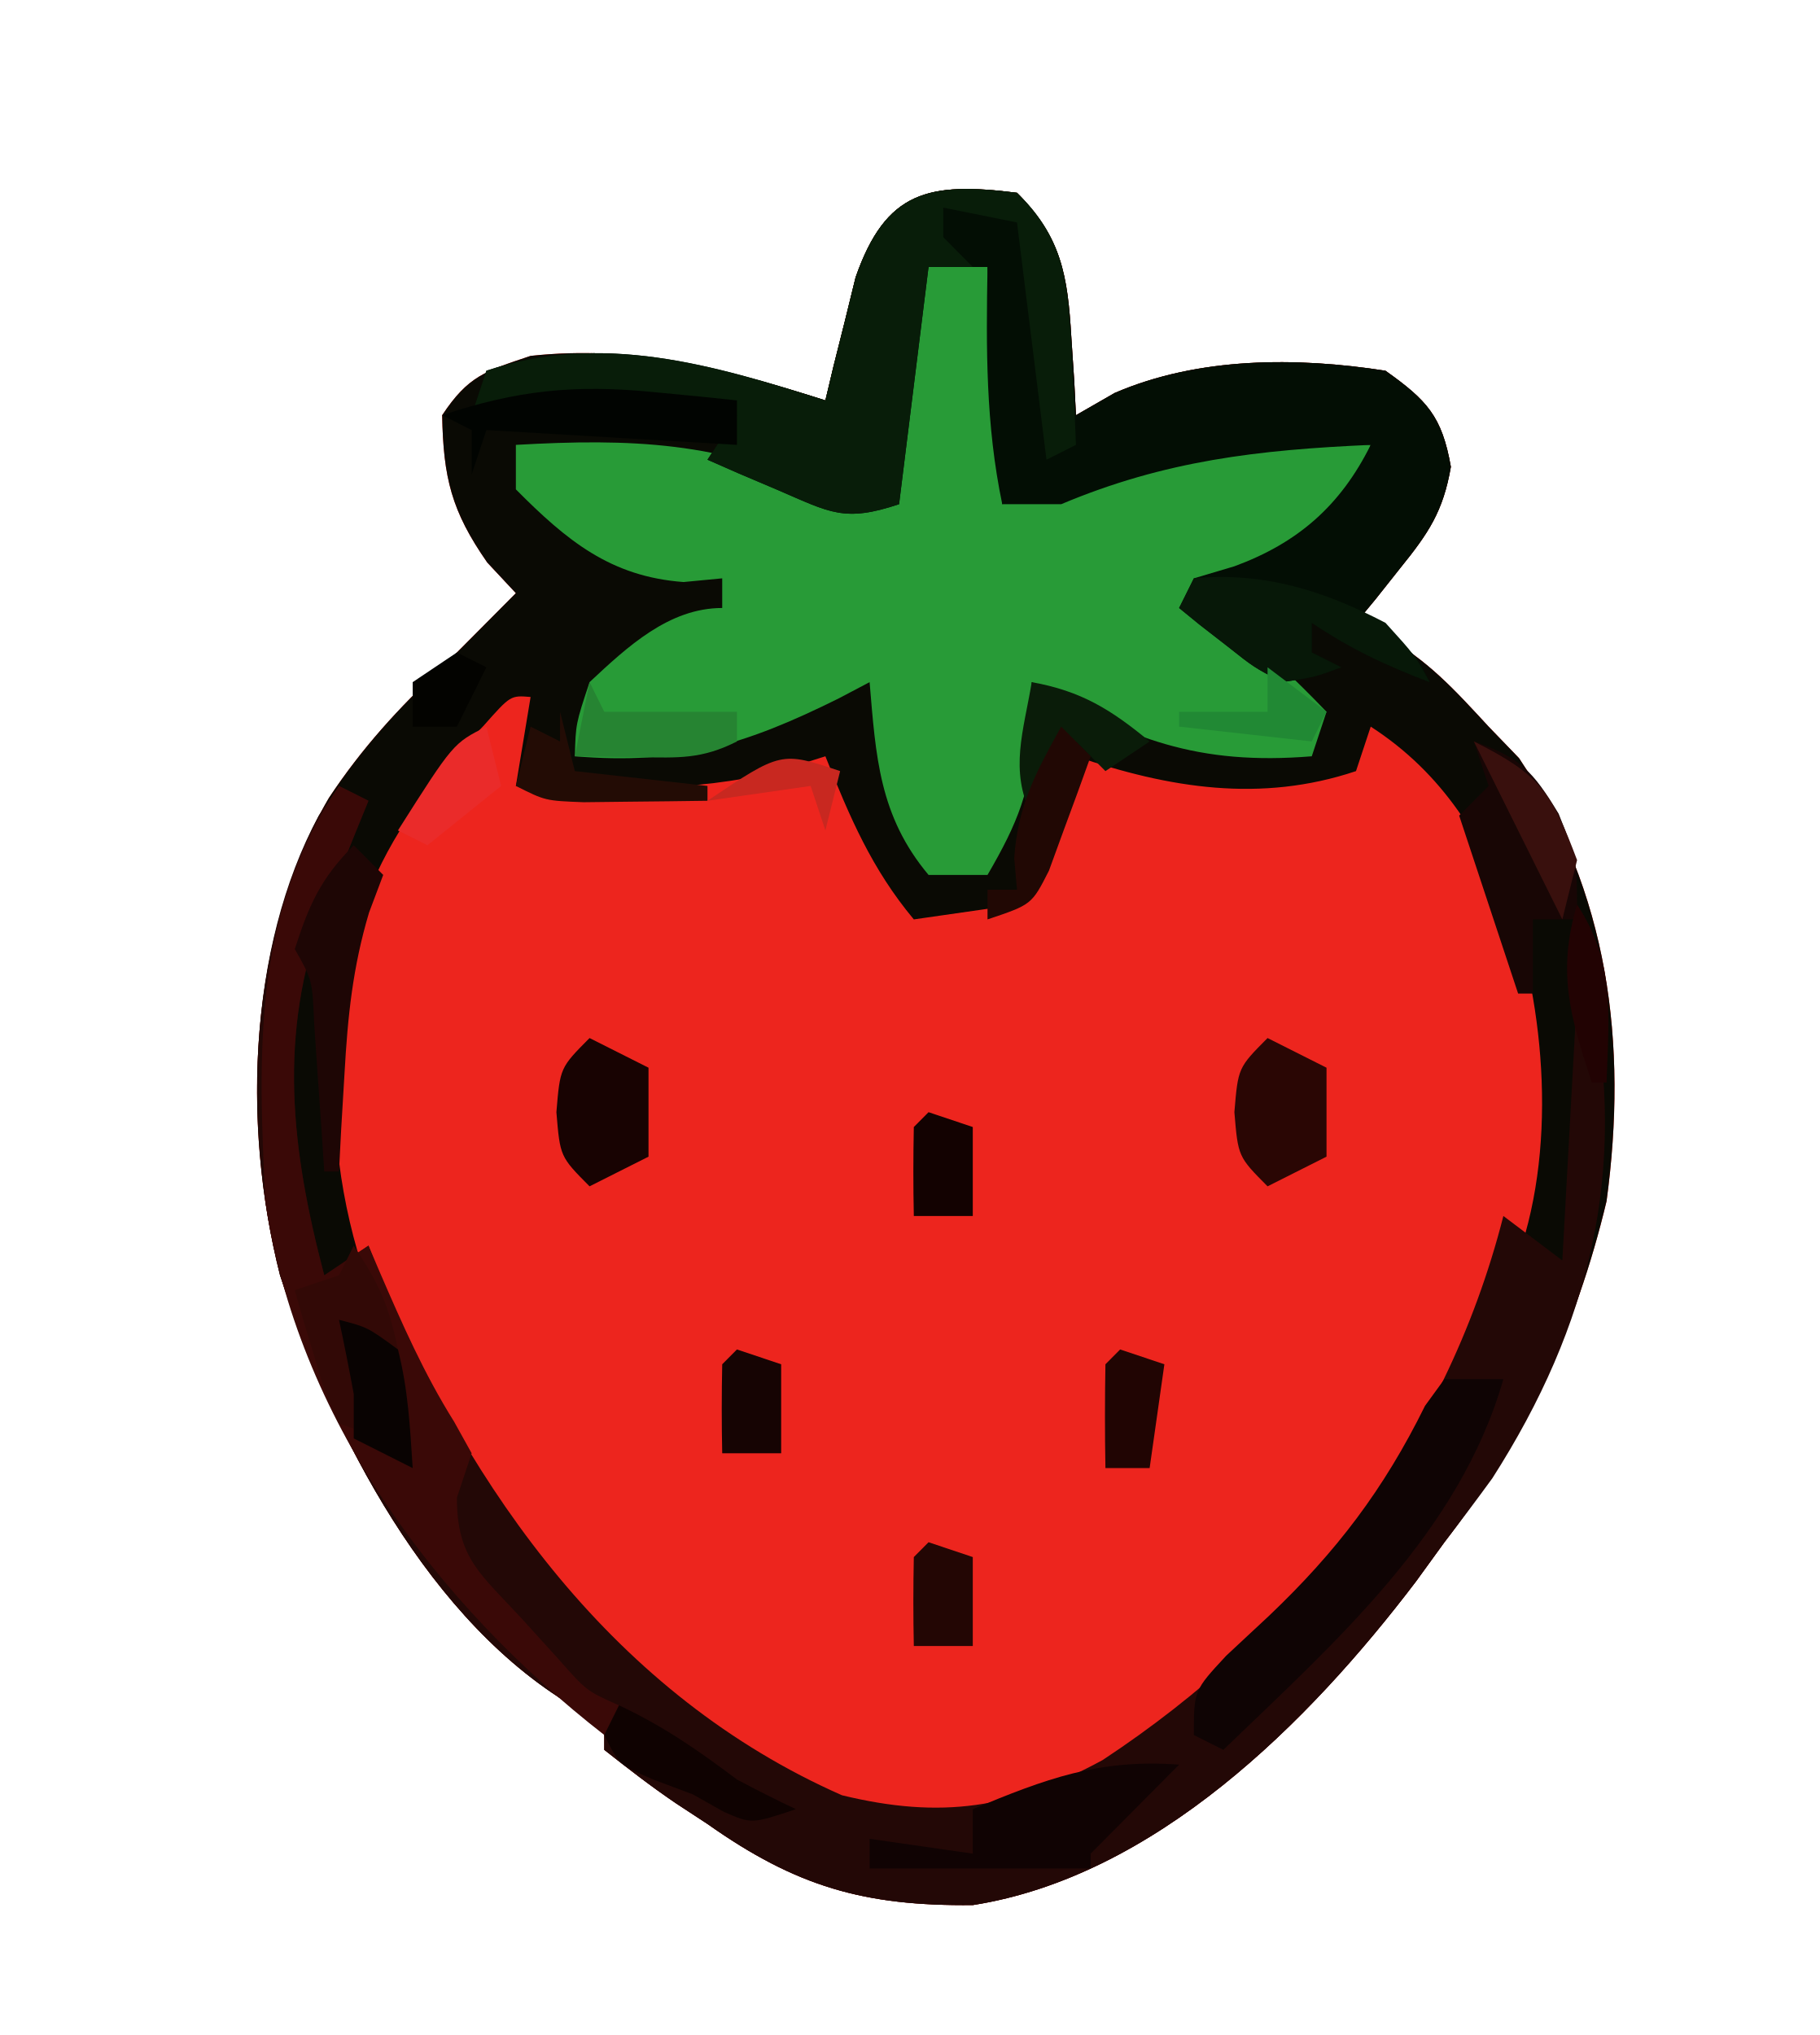
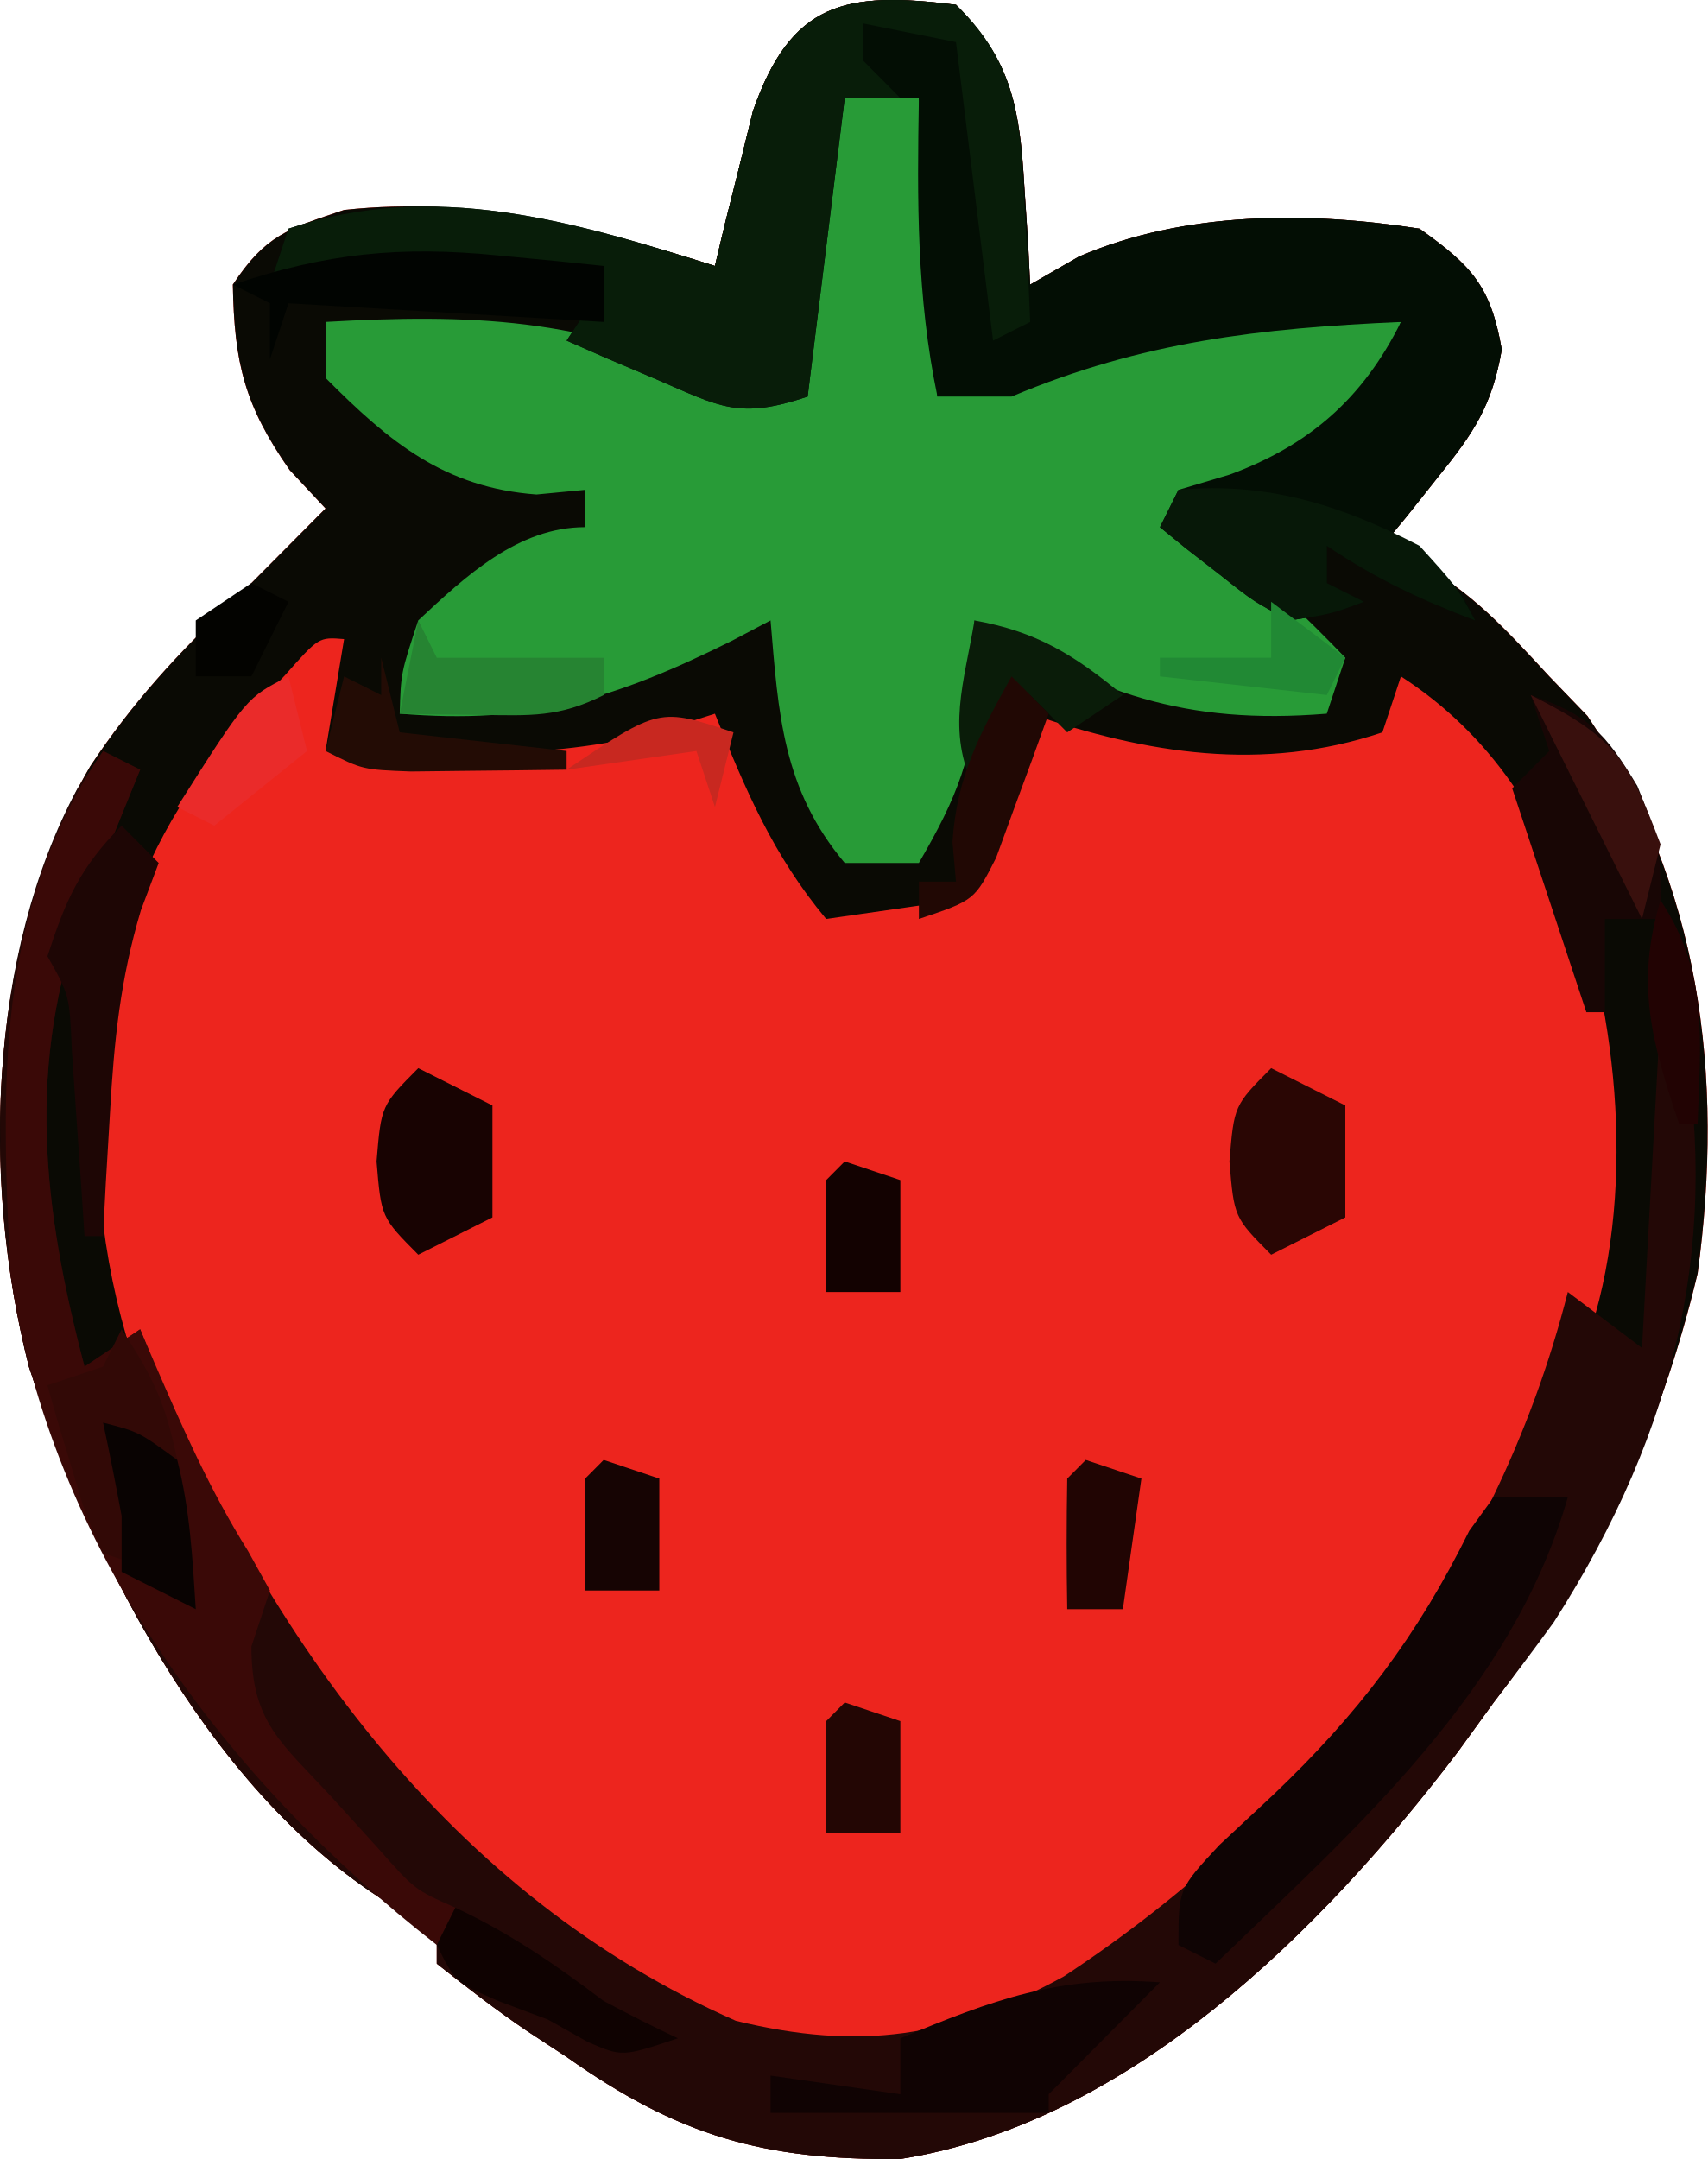
- <svg xmlns="http://www.w3.org/2000/svg" width="127" height="142" viewBox="0 0 127 142" fill="none">
-   <path d="M70.969 13.452C74.08 16.567 74.506 19.223 74.761 23.541C74.829 24.56 74.897 25.579 74.966 26.629C75.024 27.789 75.024 27.789 75.083 28.973C75.974 28.461 76.865 27.949 77.783 27.421C83.629 24.897 90.475 24.903 96.682 25.869C99.58 27.93 100.627 29.045 101.246 32.575C100.708 35.691 99.684 37.203 97.71 39.644C97.138 40.366 96.565 41.087 95.975 41.831C95.529 42.368 95.084 42.906 94.625 43.46C95.251 43.752 95.876 44.044 96.521 44.345C99.569 45.972 101.538 48.169 103.882 50.703C104.582 51.429 105.282 52.154 106.003 52.902C112.265 62.251 113.6 72.816 112.11 83.816C109.977 92.747 106.368 100.381 100.796 107.615C100.142 108.517 99.489 109.418 98.815 110.347C91.308 120.234 80.59 130.933 67.891 132.934C60.305 133.017 55.558 131.648 49.37 127.275C48.654 126.806 47.938 126.336 47.2 125.853C45.468 124.681 43.81 123.4 42.17 122.102C42.17 121.419 42.17 120.736 42.17 120.032C41.585 119.789 41 119.547 40.398 119.296C29.923 113.331 23.212 100.085 19.542 88.989C16.82 78.252 17.316 65.306 22.949 55.683C25.241 52.222 27.814 49.395 30.856 46.564C31.811 45.604 32.765 44.643 33.749 43.654C34.491 42.907 35.234 42.16 35.999 41.39C35.341 40.686 34.683 39.982 34.006 39.256C31.503 35.67 30.936 33.333 30.856 28.973C32.672 26.233 33.87 25.893 37.027 24.834C44.288 24.043 50.709 25.762 57.598 27.939C57.785 27.153 57.972 26.367 58.164 25.558C58.552 24.015 58.552 24.015 58.948 22.441C59.198 21.421 59.449 20.401 59.707 19.349C61.819 13.309 64.794 12.675 70.969 13.452Z" fill="#ED251E" />
-   <path d="M70.969 13.452C74.08 16.567 74.506 19.223 74.761 23.541C74.829 24.56 74.897 25.579 74.966 26.629C75.024 27.789 75.024 27.789 75.083 28.973C75.974 28.461 76.865 27.949 77.783 27.421C83.629 24.897 90.475 24.903 96.682 25.869C99.58 27.93 100.627 29.045 101.246 32.575C100.708 35.691 99.684 37.203 97.71 39.644C97.138 40.366 96.565 41.087 95.975 41.831C95.529 42.368 95.084 42.906 94.625 43.46C95.251 43.752 95.876 44.044 96.521 44.345C99.569 45.972 101.538 48.169 103.882 50.703C104.582 51.429 105.282 52.154 106.003 52.902C112.265 62.251 113.6 72.816 112.11 83.816C109.977 92.747 106.368 100.381 100.796 107.615C100.142 108.517 99.489 109.418 98.815 110.347C91.308 120.234 80.59 130.933 67.891 132.934C60.305 133.017 55.558 131.648 49.37 127.275C48.654 126.806 47.938 126.336 47.2 125.853C45.468 124.681 43.81 123.4 42.17 122.102C42.17 121.419 42.17 120.736 42.17 120.032C41.585 119.789 41 119.547 40.398 119.296C29.923 113.331 23.212 100.085 19.542 88.989C16.82 78.252 17.316 65.306 22.949 55.683C25.241 52.222 27.814 49.395 30.856 46.564C31.811 45.604 32.765 44.643 33.749 43.654C34.491 42.907 35.234 42.16 35.999 41.39C35.341 40.686 34.683 39.982 34.006 39.256C31.503 35.67 30.936 33.333 30.856 28.973C32.672 26.233 33.87 25.893 37.027 24.834C44.288 24.043 50.709 25.762 57.598 27.939C57.785 27.153 57.972 26.367 58.164 25.558C58.552 24.015 58.552 24.015 58.948 22.441C59.198 21.421 59.449 20.401 59.707 19.349C61.819 13.309 64.794 12.675 70.969 13.452ZM33.749 50.639C25.986 58.608 23.335 65.563 23.335 76.585C23.593 88.883 28.81 97.973 35.999 107.615C36.571 108.383 37.144 109.152 37.734 109.943C44.102 117.828 52.822 124.861 62.74 127.275C71.188 127.896 77.613 123.984 83.909 118.656C92.651 110.89 98.802 102.617 103.882 92.094C104.466 90.983 104.466 90.983 105.063 89.85C108.605 82.184 108.109 72.087 105.682 64.155C103.491 58.589 100.737 53.991 95.653 50.703C95.314 51.728 94.975 52.752 94.625 53.807C87.988 56.033 81.579 54.998 75.083 52.773C73.725 56.187 72.367 59.602 70.969 63.12C68.593 63.462 66.217 63.803 63.769 64.155C60.823 60.626 59.298 57.008 57.598 52.773C56.516 53.114 55.434 53.456 54.319 53.807C48.286 55.36 42.179 55.013 35.999 54.842C36.338 52.793 36.677 50.745 37.027 48.634C35.626 48.519 35.626 48.519 33.749 50.639Z" fill="#0A0A04" />
-   <path d="M64.797 18.626C66.155 18.626 67.513 18.626 68.912 18.626C69.421 26.821 69.421 26.821 69.94 35.182C71.701 34.499 73.462 33.816 75.276 33.112C82.174 30.763 88.438 30.621 95.653 31.043C94.019 35.576 92.532 37.684 88.454 40.356C85.561 41.132 85.561 41.132 83.311 41.39C84.457 42.287 84.457 42.287 85.625 43.201C88.105 45.242 90.347 47.351 92.568 49.668C92.059 51.205 92.059 51.205 91.539 52.773C83.617 53.416 78.814 51.608 71.997 47.599C72.061 48.666 72.124 49.733 72.19 50.833C71.986 55.085 71.025 57.418 68.912 61.051C67.554 61.051 66.196 61.051 64.797 61.051C61.344 56.933 61.12 52.778 60.683 47.599C59.974 47.972 59.265 48.346 58.534 48.731C51.989 51.983 47.403 53.374 40.113 52.773C40.177 50.509 40.177 50.509 41.141 47.599C43.781 45.13 46.684 42.425 50.398 42.425C50.398 41.742 50.398 41.059 50.398 40.356C49.062 40.484 49.062 40.484 47.698 40.614C42.592 40.234 39.547 37.717 35.999 34.147C35.999 33.123 35.999 32.098 35.999 31.043C44.002 30.588 50.356 30.806 57.674 34.276C59.604 35.325 59.604 35.325 61.712 35.182C61.848 34.247 61.985 33.312 62.126 32.348C62.398 30.518 62.398 30.518 62.676 28.65C62.855 27.437 63.034 26.225 63.218 24.976C63.769 21.73 63.769 21.73 64.797 18.626Z" fill="#289B37" />
-   <path d="M23.656 54.842C24.335 55.184 25.014 55.525 25.713 55.877C25.428 56.576 25.143 57.275 24.849 57.995C24.477 58.918 24.104 59.841 23.721 60.792C23.351 61.705 22.981 62.617 22.599 63.557C19.362 72.192 20.316 80.207 22.628 88.989C23.646 88.306 24.664 87.624 25.713 86.92C25.927 87.46 26.14 88 26.36 88.557C32.836 104.123 42.967 118.313 58.755 125.271C65.649 126.949 70.695 126.215 76.947 122.813C90.58 113.833 100.845 100.823 104.91 84.85C106.268 85.875 107.625 86.899 109.024 87.955C109.364 81.808 109.703 75.662 110.053 69.329C110.392 69.329 110.732 69.329 111.081 69.329C113.544 81.716 110.986 92.454 104.139 103.153C103.046 104.656 101.93 106.143 100.796 107.615C100.142 108.517 99.489 109.418 98.815 110.347C91.308 120.234 80.59 130.933 67.891 132.934C60.305 133.017 55.558 131.648 49.37 127.275C48.654 126.806 47.938 126.336 47.2 125.853C45.468 124.681 43.81 123.4 42.17 122.102C42.17 121.419 42.17 120.736 42.17 120.032C41.585 119.789 41 119.547 40.398 119.296C29.923 113.331 23.212 100.085 19.542 88.989C16.976 78.863 17.249 66.185 22.242 56.912C22.709 56.229 23.175 55.546 23.656 54.842Z" fill="#230806" />
-   <path d="M70.969 13.452C74.08 16.567 74.506 19.223 74.761 23.541C74.829 24.56 74.897 25.579 74.966 26.629C75.024 27.789 75.024 27.789 75.083 28.973C75.974 28.461 76.865 27.949 77.783 27.421C83.629 24.897 90.475 24.903 96.682 25.869C99.58 27.93 100.627 29.045 101.246 32.575C100.708 35.691 99.684 37.203 97.71 39.644C97.138 40.366 96.565 41.087 95.975 41.831C95.529 42.368 95.084 42.906 94.625 43.46C95.282 43.759 95.94 44.057 96.618 44.365C98.739 45.529 98.739 45.529 99.767 47.599C96.711 46.435 94.281 45.299 91.539 43.46C91.539 44.143 91.539 44.826 91.539 45.529C92.218 45.871 92.897 46.212 93.596 46.564C91.78 47.239 91.78 47.239 89.482 47.599C87.505 46.568 87.505 46.568 85.625 45.077C84.994 44.587 84.363 44.098 83.713 43.593C83.005 43.015 83.005 43.015 82.282 42.425C82.622 41.742 82.961 41.059 83.311 40.356C84.244 40.078 85.178 39.801 86.139 39.515C90.547 37.895 93.537 35.302 95.653 31.043C87.801 31.392 81.306 32.131 74.054 35.182C72.697 35.182 71.339 35.182 69.94 35.182C68.779 29.634 68.812 24.262 68.912 18.626C67.554 18.626 66.196 18.626 64.797 18.626C64.119 24.089 63.44 29.553 62.74 35.182C58.927 36.461 57.932 35.769 54.319 34.212C53.392 33.818 52.466 33.425 51.511 33.019C50.804 32.709 50.097 32.398 49.37 32.078C50.048 31.053 50.727 30.029 51.426 28.973C42.135 27.86 42.135 27.86 32.913 28.973C33.252 27.949 33.592 26.924 33.941 25.869C42.03 23.157 49.712 25.447 57.598 27.939C57.785 27.153 57.972 26.367 58.164 25.558C58.423 24.529 58.681 23.501 58.948 22.441C59.198 21.421 59.449 20.401 59.707 19.349C61.819 13.309 64.794 12.675 70.969 13.452Z" fill="#030E04" />
-   <path d="M70.969 13.452C74.408 16.767 74.53 19.93 74.761 24.576C74.829 25.787 74.897 26.998 74.966 28.246C75.024 29.63 75.024 29.63 75.083 31.043C74.064 31.555 74.064 31.555 73.026 32.078C72.347 26.614 71.668 21.15 70.969 15.521C68.423 15.009 68.423 15.009 65.826 14.487C65.826 15.169 65.826 15.852 65.826 16.556C66.505 17.239 67.184 17.922 67.883 18.626C66.865 18.626 65.847 18.626 64.797 18.626C64.119 24.089 63.44 29.553 62.74 35.182C58.927 36.461 57.932 35.769 54.319 34.212C53.392 33.818 52.466 33.425 51.511 33.019C50.804 32.709 50.097 32.398 49.37 32.078C50.048 31.053 50.727 30.029 51.426 28.973C42.135 27.86 42.135 27.86 32.913 28.973C33.252 27.949 33.592 26.924 33.941 25.869C42.03 23.157 49.712 25.447 57.598 27.939C57.785 27.153 57.972 26.367 58.164 25.558C58.423 24.529 58.681 23.501 58.948 22.441C59.198 21.421 59.449 20.401 59.707 19.349C61.819 13.309 64.794 12.675 70.969 13.452Z" fill="#081D09" />
-   <path d="M23.656 54.842C24.335 55.184 25.014 55.525 25.713 55.877C25.428 56.576 25.143 57.275 24.849 57.995C24.477 58.918 24.104 59.841 23.721 60.792C23.351 61.705 22.981 62.617 22.6 63.557C19.362 72.192 20.316 80.207 22.628 88.989C23.646 88.306 24.664 87.624 25.713 86.92C26.105 87.838 26.105 87.838 26.505 88.775C28.076 92.406 29.588 95.851 31.692 99.208C32.296 100.296 32.296 100.296 32.913 101.406C32.574 102.431 32.234 103.455 31.884 104.511C31.884 108.756 33.559 109.843 36.384 112.918C37.22 113.839 38.055 114.759 38.916 115.707C40.94 117.999 40.94 117.999 43.198 118.997C42.859 119.68 42.52 120.363 42.17 121.067C30.394 111.899 20.741 98.935 18.514 83.816C18.02 73.51 17.616 63.681 23.656 54.842Z" fill="#3A0907" />
-   <path d="M100.796 96.233C102.154 96.233 103.511 96.233 104.91 96.233C101.838 106.966 93.193 114.557 85.368 122.102C84.689 121.76 84.01 121.419 83.311 121.067C83.311 117.963 83.311 117.963 85.569 115.533C86.563 114.606 87.558 113.679 88.582 112.724C93.252 108.276 96.557 103.946 99.442 98.096C99.889 97.481 100.336 96.866 100.796 96.233Z" fill="#0F0404" />
-   <path d="M82.282 123.136C80.225 125.206 78.168 127.275 76.111 129.345C76.111 129.686 76.111 130.028 76.111 130.38C71.02 130.38 65.929 130.38 60.683 130.38C60.683 129.697 60.683 129.014 60.683 128.31C63.059 128.652 65.435 128.993 67.883 129.345C67.883 128.321 67.883 127.296 67.883 126.241C72.954 124.13 76.707 122.716 82.282 123.136Z" fill="#100303" />
-   <path d="M102.853 51.738C106.077 52.857 106.954 53.785 108.767 56.782C110.053 60.016 110.053 60.016 110.053 64.155C109.035 64.155 108.016 64.155 106.967 64.155C106.967 65.862 106.967 67.57 106.967 69.329C106.628 69.329 106.288 69.329 105.939 69.329C104.567 65.19 103.196 61.051 101.825 56.912C102.503 56.229 103.182 55.546 103.882 54.842C103.542 53.818 103.203 52.793 102.853 51.738Z" fill="#180605" />
-   <path d="M45.577 27.356C47.225 27.515 47.225 27.515 48.907 27.676C50.154 27.806 50.154 27.806 51.427 27.939C51.427 28.963 51.427 29.987 51.427 31.043C45.657 30.701 39.886 30.36 33.941 30.008C33.602 31.032 33.263 32.057 32.913 33.112C32.913 32.088 32.913 31.064 32.913 30.008C32.234 29.666 31.555 29.325 30.856 28.973C36.037 27.236 40.123 26.814 45.577 27.356Z" fill="#010401" />
-   <path d="M83.311 40.356C88.208 39.894 92.367 41.214 96.682 43.46C98.739 45.724 98.739 45.724 99.767 47.599C96.711 46.435 94.281 45.299 91.539 43.46C91.539 44.143 91.539 44.826 91.539 45.529C92.218 45.871 92.897 46.212 93.596 46.564C91.78 47.239 91.78 47.239 89.482 47.599C87.505 46.568 87.505 46.568 85.625 45.077C84.994 44.587 84.363 44.098 83.713 43.593C83.241 43.208 82.769 42.822 82.282 42.425C82.622 41.742 82.961 41.059 83.311 40.356Z" fill="#071808" />
-   <path d="M88.454 72.433C89.811 73.116 91.169 73.799 92.568 74.503C92.568 76.552 92.568 78.6 92.568 80.711C90.531 81.736 90.531 81.736 88.454 82.781C86.397 80.711 86.397 80.711 86.139 77.607C86.397 74.503 86.397 74.503 88.454 72.433Z" fill="#2A0604" />
-   <path d="M41.141 72.433C42.499 73.116 43.856 73.799 45.255 74.503C45.255 76.552 45.255 78.6 45.255 80.711C43.219 81.736 43.219 81.736 41.141 82.781C39.084 80.711 39.084 80.711 38.827 77.607C39.084 74.503 39.084 74.503 41.141 72.433Z" fill="#180302" />
-   <path d="M24.685 58.981C25.364 59.664 26.042 60.347 26.742 61.051C26.253 62.351 26.253 62.351 25.753 63.678C24.613 67.502 24.266 70.911 24.042 74.891C23.965 76.179 23.888 77.468 23.809 78.795C23.759 79.769 23.708 80.743 23.656 81.746C23.317 81.746 22.977 81.746 22.628 81.746C22.534 80.326 22.534 80.326 22.439 78.876C22.353 77.646 22.267 76.416 22.178 75.149C22.094 73.925 22.011 72.701 21.925 71.439C21.794 68.382 21.794 68.382 20.571 66.225C21.574 63.12 22.373 61.307 24.685 58.981Z" fill="#1E0605" />
-   <path d="M24.685 86.92C26.481 89.63 27.14 91.098 27.77 94.163C26.752 94.163 25.734 94.163 24.685 94.163C25.364 96.212 26.042 98.261 26.742 100.372C25.724 100.03 24.705 99.689 23.656 99.337C22.68 97.199 22.68 97.199 21.921 94.616C21.662 93.761 21.404 92.906 21.137 92.025C20.95 91.365 20.763 90.704 20.571 90.024C21.589 89.683 22.607 89.341 23.656 88.989C23.996 88.306 24.335 87.623 24.685 86.92Z" fill="#320906" />
-   <path d="M41.141 47.599C41.481 48.282 41.82 48.965 42.17 49.669C45.224 49.669 48.279 49.669 51.427 49.669C51.427 50.351 51.427 51.034 51.427 51.738C48.953 52.983 47.364 52.877 44.613 52.837C43.352 52.823 43.352 52.823 42.065 52.809C41.099 52.791 41.099 52.791 40.113 52.773C40.452 51.065 40.792 49.358 41.141 47.599Z" fill="#268432" />
-   <path d="M71.997 47.599C75.449 48.219 77.529 49.509 80.225 51.738C79.207 52.421 78.189 53.104 77.14 53.807C76.461 53.125 75.782 52.442 75.083 51.738C73.555 54.299 73.555 54.299 71.997 56.912C70.419 53.736 71.432 51.013 71.997 47.599Z" fill="#0A1C09" />
-   <path d="M43.198 118.997C46.248 120.422 48.743 122.147 51.426 124.171C52.782 124.891 54.15 125.591 55.541 126.241C52.455 127.275 52.455 127.275 50.526 126.435C49.805 126.029 49.084 125.624 48.341 125.206C47.429 124.864 46.517 124.523 45.577 124.171C43.198 123.136 43.198 123.136 42.17 121.067C42.509 120.384 42.849 119.701 43.198 118.997Z" fill="#0F0201" />
-   <path d="M64.797 107.615C65.816 107.956 66.834 108.298 67.883 108.65C67.883 110.699 67.883 112.747 67.883 114.858C66.525 114.858 65.168 114.858 63.769 114.858C63.725 112.789 63.727 110.719 63.769 108.65C64.108 108.308 64.448 107.967 64.797 107.615Z" fill="#230604" />
-   <path d="M51.426 94.163C52.445 94.505 53.463 94.846 54.512 95.198C54.512 97.247 54.512 99.296 54.512 101.406C53.154 101.406 51.797 101.406 50.398 101.406C50.354 99.337 50.356 97.267 50.398 95.198C50.737 94.856 51.077 94.515 51.426 94.163Z" fill="#160403" />
-   <path d="M78.168 94.163C79.187 94.505 80.205 94.846 81.254 95.198C80.915 97.588 80.575 99.978 80.225 102.441C79.207 102.441 78.189 102.441 77.14 102.441C77.096 100.027 77.098 97.612 77.14 95.198C77.479 94.856 77.819 94.515 78.168 94.163Z" fill="#210503" />
-   <path d="M64.797 77.607C65.816 77.948 66.834 78.29 67.883 78.642C67.883 80.691 67.883 82.739 67.883 84.85C66.525 84.85 65.168 84.85 63.769 84.85C63.725 82.781 63.727 80.711 63.769 78.642C64.108 78.3 64.448 77.959 64.797 77.607Z" fill="#130201" />
-   <path d="M102.853 51.738C107.517 54.084 108.252 55.247 110.053 60.016C109.713 61.382 109.374 62.748 109.024 64.155C106.988 60.057 104.951 55.96 102.853 51.738Z" fill="#39100D" />
-   <path d="M74.054 50.703C74.733 51.386 75.412 52.069 76.111 52.773C75.504 54.481 74.879 56.183 74.247 57.882C73.728 59.304 73.728 59.304 73.198 60.756C71.997 63.12 71.997 63.12 68.912 64.155C68.912 63.472 68.912 62.789 68.912 62.086C69.59 62.086 70.269 62.086 70.969 62.086C70.873 60.997 70.873 60.997 70.776 59.887C71.012 56.236 72.297 53.87 74.054 50.703Z" fill="#210804" />
-   <path d="M39.084 49.669C39.424 51.034 39.763 52.4 40.113 53.807C43.167 54.149 46.222 54.49 49.37 54.842C49.37 55.184 49.37 55.525 49.37 55.877C47.527 55.905 45.684 55.925 43.841 55.942C42.815 55.954 41.789 55.966 40.731 55.978C38.056 55.877 38.056 55.877 35.999 54.842C36.338 53.476 36.677 52.111 37.027 50.703C37.706 51.045 38.385 51.386 39.084 51.738C39.084 51.055 39.084 50.372 39.084 49.669Z" fill="#230C05" />
-   <path d="M23.656 92.094C25.649 92.611 25.649 92.611 27.77 94.163C28.478 96.954 28.613 99.546 28.799 102.441C27.441 101.758 26.084 101.075 24.685 100.372C24.685 99.347 24.685 98.323 24.685 97.267C24.365 95.538 24.026 93.813 23.656 92.094Z" fill="#090302" />
-   <path d="M31.884 45.529C32.563 45.871 33.242 46.212 33.941 46.564C33.263 47.93 32.584 49.296 31.884 50.703C30.866 50.703 29.848 50.703 28.799 50.703C28.799 49.679 28.799 48.654 28.799 47.599C29.817 46.916 30.835 46.233 31.884 45.529ZM27.77 51.738C27.77 54.842 27.77 54.842 27.77 54.842V51.738Z" fill="#030300" />
-   <path d="M33.941 50.703C34.281 52.069 34.62 53.435 34.97 54.842C33.273 56.208 31.576 57.574 29.827 58.981C29.149 58.64 28.47 58.298 27.77 57.947C31.627 51.867 31.627 51.867 33.941 50.703Z" fill="#EA2B2A" />
-   <path d="M110.053 63.12C112.727 67.156 112.265 70.855 112.11 75.537C111.77 75.537 111.431 75.537 111.081 75.537C109.569 70.972 108.645 67.795 110.053 63.12Z" fill="#220303" />
-   <path d="M58.626 53.807C58.287 55.173 57.947 56.539 57.598 57.947C57.258 56.922 56.919 55.898 56.569 54.842C54.193 55.184 51.817 55.525 49.37 55.877C54.512 52.428 54.512 52.428 58.626 53.807Z" fill="#C82820" />
-   <path d="M88.454 46.564C89.811 47.589 91.169 48.613 92.568 49.669C92.228 50.351 91.889 51.034 91.539 51.738C88.484 51.397 85.43 51.055 82.282 50.703C82.282 50.362 82.282 50.02 82.282 49.669C84.319 49.669 86.356 49.669 88.454 49.669C88.454 48.644 88.454 47.62 88.454 46.564Z" fill="#218934" />
+ <svg xmlns="http://www.w3.org/2000/svg" width="94.727" height="119.751" viewBox="0 0 94.727 119.751" fill="none" version="1.1" id="svg32">
+   <defs id="defs32" />
+   <path d="m 53.03,0.266 c 3.111,3.115 3.537,5.771 3.793,10.089 0.068,1.019 0.135,2.038 0.205,3.088 0.058,1.161 0.058,1.161 0.117,2.344 0.891,-0.512 1.782,-1.024 2.7,-1.552 5.847,-2.524 12.692,-2.518 18.899,-1.552 2.898,2.061 3.945,3.176 4.564,6.706 -0.538,3.116 -1.562,4.628 -3.536,7.069 -0.573,0.722 -1.145,1.443 -1.736,2.187 -0.446,0.538 -0.891,1.075 -1.35,1.629 0.626,0.292 1.252,0.584 1.896,0.885 3.047,1.627 5.017,3.824 7.361,6.358 0.7,0.726 1.4,1.451 2.121,2.199 6.262,9.349 7.597,19.913 6.107,30.913 -2.133,8.931 -5.742,16.566 -11.314,23.799 -0.654,0.902 -1.307,1.803 -1.981,2.732 -7.508,9.887 -18.225,20.586 -30.924,22.587 -7.586,0.083 -12.334,-1.286 -18.522,-5.659 -0.716,-0.469 -1.432,-0.939 -2.17,-1.422 -1.732,-1.172 -3.39,-2.453 -5.03,-3.751 0,-0.683 0,-1.366 0,-2.07 -0.585,-0.243 -1.169,-0.485 -1.772,-0.736 -10.475,-5.965 -17.186,-19.211 -20.856,-30.307 -2.722,-10.738 -2.226,-23.683 3.407,-33.306 2.291,-3.461 4.865,-6.288 7.907,-9.119 0.955,-0.96 1.909,-1.921 2.893,-2.91 0.742,-0.747 1.485,-1.494 2.25,-2.264 -0.658,-0.704 -1.315,-1.409 -1.993,-2.134 -2.503,-3.586 -3.07,-5.923 -3.15,-10.283 1.816,-2.74 3.015,-3.08 6.171,-4.139 7.261,-0.791 13.682,0.928 20.571,3.104 0.187,-0.786 0.374,-1.571 0.567,-2.381 0.388,-1.543 0.388,-1.543 0.783,-3.116 0.251,-1.02 0.501,-2.041 0.759,-3.092 2.111,-6.041 5.088,-6.674 11.262,-5.897 z" fill="#ed251e" id="path1" />
+   <path d="m 53.03,0.266 c 3.111,3.115 3.537,5.771 3.793,10.089 0.068,1.019 0.135,2.038 0.205,3.088 0.058,1.161 0.058,1.161 0.117,2.344 0.891,-0.512 1.782,-1.024 2.7,-1.552 5.847,-2.524 12.692,-2.518 18.899,-1.552 2.898,2.061 3.945,3.176 4.564,6.706 -0.538,3.116 -1.562,4.628 -3.536,7.069 -0.573,0.722 -1.145,1.443 -1.736,2.187 -0.446,0.538 -0.891,1.075 -1.35,1.629 0.626,0.292 1.252,0.584 1.896,0.885 3.047,1.627 5.017,3.824 7.361,6.358 0.7,0.726 1.4,1.451 2.121,2.199 6.262,9.349 7.597,19.913 6.107,30.913 -2.133,8.931 -5.742,16.566 -11.314,23.799 -0.654,0.902 -1.307,1.803 -1.981,2.732 -7.508,9.887 -18.225,20.586 -30.924,22.587 -7.586,0.083 -12.334,-1.286 -18.522,-5.659 -0.716,-0.469 -1.432,-0.939 -2.17,-1.422 -1.732,-1.172 -3.39,-2.453 -5.03,-3.751 0,-0.683 0,-1.366 0,-2.07 -0.585,-0.243 -1.169,-0.485 -1.772,-0.736 -10.475,-5.965 -17.186,-19.211 -20.856,-30.307 -2.722,-10.738 -2.226,-23.683 3.407,-33.306 2.291,-3.461 4.865,-6.288 7.907,-9.119 0.955,-0.96 1.909,-1.921 2.893,-2.91 0.742,-0.747 1.485,-1.494 2.25,-2.264 -0.658,-0.704 -1.315,-1.409 -1.993,-2.134 -2.503,-3.586 -3.07,-5.923 -3.15,-10.283 1.816,-2.74 3.015,-3.08 6.171,-4.139 7.261,-0.791 13.682,0.928 20.571,3.104 0.187,-0.786 0.374,-1.571 0.567,-2.381 0.388,-1.543 0.388,-1.543 0.783,-3.116 0.251,-1.02 0.501,-2.041 0.759,-3.092 2.111,-6.041 5.088,-6.674 11.262,-5.897 z M 15.81,37.452 c -7.763,7.969 -10.414,14.924 -10.414,25.947 0.258,12.298 5.476,21.387 12.664,31.029 0.573,0.768 1.145,1.537 1.736,2.328 6.368,7.885 15.088,14.918 25.006,17.332 8.448,0.621 14.872,-3.291 21.168,-8.619 8.742,-7.766 14.893,-16.039 19.973,-26.562 0.584,-1.11 0.584,-1.11 1.181,-2.243 3.542,-7.667 3.046,-17.763 0.619,-25.695 -2.191,-5.566 -4.945,-10.164 -10.029,-13.452 -0.339,1.024 -0.679,2.049 -1.029,3.104 -6.637,2.226 -13.046,1.19 -19.542,-1.035 -1.358,3.415 -2.715,6.829 -4.114,10.348 -2.376,0.341 -4.752,0.683 -7.2,1.035 -2.946,-3.529 -4.471,-7.147 -6.171,-11.382 -1.082,0.342 -2.164,0.683 -3.278,1.035 -6.033,1.553 -12.14,1.205 -18.321,1.035 0.339,-2.049 0.679,-4.098 1.028,-6.209 -1.401,-0.114 -1.401,-0.114 -3.278,2.005 z" fill="#0a0a04" id="path2" />
+   <path d="m 46.859,5.44 c 1.358,0 2.715,0 4.114,0 0.509,8.195 0.509,8.195 1.028,16.556 1.761,-0.683 3.521,-1.366 5.335,-2.07 6.898,-2.349 13.162,-2.491 20.378,-2.07 -1.634,4.534 -3.121,6.641 -7.2,9.313 -2.893,0.776 -2.893,0.776 -5.143,1.035 1.145,0.896 1.145,0.896 2.314,1.811 2.48,2.041 4.721,4.15 6.943,6.467 -0.509,1.537 -0.509,1.537 -1.029,3.104 -7.923,0.643 -12.725,-1.165 -19.542,-5.174 0.064,1.067 0.127,2.134 0.193,3.234 -0.204,4.253 -1.165,6.585 -3.278,10.218 -1.358,0 -2.715,0 -4.114,0 -3.454,-4.118 -3.678,-8.273 -4.114,-13.452 -0.709,0.373 -1.419,0.747 -2.149,1.132 -6.545,3.252 -11.131,4.643 -18.421,4.042 0.064,-2.264 0.064,-2.264 1.028,-5.174 2.64,-2.469 5.543,-5.174 9.257,-5.174 0,-0.683 0,-1.366 0,-2.07 -1.336,0.128 -1.336,0.128 -2.7,0.259 -5.106,-0.381 -8.151,-2.897 -11.7,-6.467 0,-1.024 0,-2.049 0,-3.104 8.004,-0.454 14.357,-0.237 21.675,3.234 1.93,1.048 1.93,1.048 4.038,0.905 0.137,-0.935 0.273,-1.87 0.414,-2.833 0.272,-1.831 0.272,-1.831 0.55,-3.699 0.179,-1.212 0.358,-2.425 0.542,-3.674 0.55,-3.246 0.55,-3.246 1.579,-6.35 z" fill="#289b37" id="path3" />
+   <path d="m 5.718,41.656 c 0.679,0.342 1.358,0.683 2.057,1.035 -0.285,0.699 -0.57,1.398 -0.864,2.118 -0.373,0.923 -0.745,1.846 -1.129,2.797 -0.37,0.912 -0.74,1.825 -1.121,2.765 -3.238,8.635 -2.283,16.65 0.028,25.432 1.018,-0.683 2.037,-1.366 3.086,-2.07 0.213,0.54 0.427,1.081 0.647,1.637 6.476,15.566 16.607,29.756 32.395,36.714 6.895,1.678 11.94,0.944 18.192,-2.458 13.633,-8.98 23.898,-21.99 27.963,-37.963 1.358,1.024 2.715,2.049 4.114,3.104 0.34,-6.146 0.679,-12.293 1.029,-18.626 0.339,0 0.679,0 1.028,0 2.463,12.387 -0.095,23.125 -6.942,33.824 -1.093,1.503 -2.209,2.99 -3.343,4.462 -0.654,0.902 -1.307,1.803 -1.981,2.732 -7.508,9.887 -18.225,20.586 -30.924,22.587 -7.586,0.083 -12.334,-1.286 -18.522,-5.659 -0.716,-0.469 -1.432,-0.939 -2.17,-1.422 -1.732,-1.172 -3.39,-2.453 -5.03,-3.751 0,-0.683 0,-1.366 0,-2.07 -0.585,-0.243 -1.169,-0.485 -1.772,-0.736 -10.475,-5.965 -17.186,-19.211 -20.856,-30.307 -2.567,-10.126 -2.293,-22.804 2.7,-32.078 0.467,-0.683 0.933,-1.366 1.414,-2.07 z" fill="#230806" id="path4" />
+   <path d="m 53.03,0.266 c 3.111,3.115 3.537,5.771 3.793,10.089 0.068,1.019 0.135,2.038 0.205,3.088 0.058,1.161 0.058,1.161 0.117,2.344 0.891,-0.512 1.782,-1.024 2.7,-1.552 5.847,-2.524 12.692,-2.518 18.899,-1.552 2.898,2.061 3.945,3.176 4.564,6.706 -0.538,3.116 -1.562,4.628 -3.536,7.069 -0.573,0.722 -1.145,1.443 -1.736,2.187 -0.446,0.538 -0.891,1.075 -1.35,1.629 0.658,0.299 1.315,0.598 1.993,0.905 2.121,1.164 2.121,1.164 3.15,3.234 -3.057,-1.164 -5.487,-2.3 -8.228,-4.139 0,0.683 0,1.366 0,2.07 0.679,0.341 1.358,0.683 2.057,1.035 -1.816,0.675 -1.816,0.675 -4.114,1.035 -1.977,-1.031 -1.977,-1.031 -3.857,-2.522 -0.631,-0.49 -1.262,-0.979 -1.913,-1.484 -0.708,-0.578 -0.708,-0.578 -1.43,-1.168 0.34,-0.683 0.679,-1.366 1.029,-2.07 0.933,-0.278 1.867,-0.555 2.828,-0.841 4.407,-1.62 7.397,-4.213 9.514,-8.472 -7.853,0.349 -14.347,1.088 -21.599,4.139 -1.358,0 -2.715,0 -4.114,0 -1.161,-5.547 -1.128,-10.92 -1.029,-16.556 -1.358,0 -2.715,0 -4.114,0 -0.679,5.464 -1.358,10.927 -2.057,16.556 -3.814,1.279 -4.809,0.588 -8.421,-0.97 -0.927,-0.394 -1.854,-0.787 -2.808,-1.192 -0.707,-0.311 -1.413,-0.622 -2.141,-0.942 0.679,-1.024 1.358,-2.049 2.057,-3.104 -9.291,-1.113 -9.291,-1.113 -18.514,0 0.339,-1.024 0.679,-2.049 1.028,-3.104 8.088,-2.712 15.771,-0.422 23.656,2.07 0.187,-0.786 0.374,-1.571 0.567,-2.381 0.259,-1.028 0.517,-2.057 0.783,-3.116 0.251,-1.02 0.501,-2.041 0.759,-3.092 2.111,-6.041 5.088,-6.674 11.262,-5.897 z" fill="#030e04" id="path5" />
+   <path d="m 53.03,0.266 c 3.44,3.315 3.562,6.479 3.793,11.124 0.068,1.211 0.135,2.422 0.205,3.67 0.058,1.385 0.058,1.385 0.117,2.797 -1.018,0.512 -1.018,0.512 -2.057,1.035 -0.679,-5.463 -1.358,-10.927 -2.057,-16.556 -2.546,-0.512 -2.546,-0.512 -5.143,-1.035 0,0.683 0,1.366 0,2.07 0.679,0.683 1.358,1.366 2.057,2.07 -1.018,0 -2.037,0 -3.086,0 -0.679,5.464 -1.358,10.927 -2.057,16.556 -3.814,1.279 -4.809,0.588 -8.421,-0.97 -0.927,-0.394 -1.854,-0.787 -2.808,-1.192 -0.707,-0.311 -1.413,-0.622 -2.141,-0.942 0.679,-1.024 1.358,-2.049 2.057,-3.104 -9.291,-1.113 -9.291,-1.113 -18.514,0 0.339,-1.024 0.679,-2.049 1.028,-3.104 8.088,-2.712 15.771,-0.422 23.656,2.07 0.187,-0.786 0.374,-1.571 0.567,-2.381 0.259,-1.028 0.517,-2.057 0.783,-3.116 0.251,-1.02 0.501,-2.041 0.759,-3.092 2.111,-6.041 5.088,-6.674 11.262,-5.897 z" fill="#081d09" id="path6" />
+   <path d="m 5.718,41.656 c 0.679,0.342 1.358,0.683 2.057,1.035 -0.285,0.699 -0.57,1.398 -0.864,2.118 -0.373,0.923 -0.745,1.846 -1.129,2.797 -0.37,0.912 -0.74,1.825 -1.121,2.765 -3.238,8.635 -2.283,16.65 0.028,25.432 1.018,-0.683 2.037,-1.366 3.086,-2.07 0.392,0.918 0.392,0.918 0.791,1.855 1.572,3.63 3.084,7.076 5.187,10.432 0.605,1.088 0.605,1.088 1.221,2.198 -0.339,1.025 -0.679,2.049 -1.028,3.105 0,4.245 1.674,5.332 4.5,8.407 0.835,0.921 1.671,1.841 2.531,2.789 2.025,2.292 2.025,2.292 4.283,3.29 -0.339,0.683 -0.679,1.366 -1.028,2.07 -11.775,-9.168 -21.429,-22.132 -23.656,-37.251 -0.493,-10.305 -0.897,-20.135 5.143,-28.973 z" fill="#3a0907" id="path7" />
+   <path d="m 82.857,83.047 c 1.358,0 2.715,0 4.114,0 -3.072,10.733 -11.717,18.324 -19.542,25.869 -0.679,-0.342 -1.358,-0.683 -2.057,-1.035 0,-3.104 0,-3.104 2.258,-5.534 0.994,-0.927 1.989,-1.854 3.013,-2.809 4.67,-4.448 7.975,-8.778 10.86,-14.628 0.447,-0.615 0.894,-1.23 1.354,-1.863 z" fill="#0f0404" id="path8" />
+   <path d="m 64.344,109.95 c -2.057,2.07 -4.114,4.139 -6.171,6.209 0,0.341 0,0.683 0,1.035 -5.091,0 -10.182,0 -15.428,0 0,-0.683 0,-1.366 0,-2.07 2.376,0.342 4.752,0.683 7.2,1.035 0,-1.024 0,-2.049 0,-3.104 5.071,-2.111 8.824,-3.525 14.399,-3.105 z" fill="#100303" id="path9" />
+   <path d="m 84.914,38.552 c 3.224,1.119 4.101,2.047 5.914,5.044 1.286,3.234 1.286,3.234 1.286,7.373 -1.018,0 -2.037,0 -3.086,0 0,1.707 0,3.415 0,5.174 -0.339,0 -0.679,0 -1.028,0 -1.372,-4.139 -2.743,-8.278 -4.114,-12.417 0.678,-0.683 1.357,-1.366 2.057,-2.07 -0.34,-1.024 -0.679,-2.049 -1.029,-3.104 z" fill="#180605" id="path10" />
+   <path d="m 27.638,14.17 c 1.649,0.158 1.649,0.158 3.331,0.319 1.247,0.13 1.247,0.13 2.519,0.263 0,1.024 0,2.049 0,3.104 -5.77,-0.342 -11.54,-0.683 -17.485,-1.035 -0.339,1.024 -0.679,2.049 -1.028,3.104 0,-1.024 0,-2.049 0,-3.104 -0.679,-0.342 -1.358,-0.683 -2.057,-1.035 5.181,-1.738 9.267,-2.159 14.721,-1.617 z" fill="#010401" id="path11" />
+   <path d="m 65.372,27.169 c 4.897,-0.462 9.056,0.859 13.371,3.104 2.057,2.264 2.057,2.264 3.086,4.139 -3.057,-1.164 -5.487,-2.3 -8.228,-4.139 0,0.683 0,1.366 0,2.07 0.679,0.342 1.358,0.683 2.057,1.035 -1.816,0.675 -1.816,0.675 -4.114,1.035 -1.977,-1.031 -1.977,-1.031 -3.857,-2.522 -0.631,-0.489 -1.262,-0.979 -1.912,-1.483 -0.472,-0.386 -0.944,-0.771 -1.43,-1.168 0.339,-0.683 0.679,-1.366 1.028,-2.07 z" fill="#071808" id="path12" />
+   <path d="m 70.515,59.247 c 1.358,0.683 2.715,1.366 4.114,2.07 0,2.049 0,4.098 0,6.208 -2.037,1.024 -2.037,1.024 -4.114,2.07 -2.057,-2.07 -2.057,-2.07 -2.314,-5.174 0.257,-3.104 0.257,-3.104 2.314,-5.174 z" fill="#2a0604" id="path13" />
+   <path d="m 23.203,59.247 c 1.358,0.683 2.715,1.366 4.114,2.07 0,2.049 0,4.098 0,6.208 -2.036,1.024 -2.036,1.024 -4.114,2.07 -2.057,-2.07 -2.057,-2.07 -2.314,-5.174 0.257,-3.104 0.257,-3.104 2.314,-5.174 z" fill="#180302" id="path14" />
+   <path d="m 6.746,45.795 c 0.679,0.683 1.358,1.366 2.057,2.07 -0.489,1.301 -0.489,1.301 -0.988,2.627 -1.141,3.823 -1.488,7.233 -1.712,11.213 -0.077,1.289 -0.154,2.577 -0.233,3.905 -0.05,0.974 -0.101,1.948 -0.153,2.951 -0.339,0 -0.679,0 -1.028,0 -0.093,-1.421 -0.093,-1.421 -0.189,-2.87 -0.086,-1.23 -0.172,-2.46 -0.261,-3.727 -0.084,-1.224 -0.167,-2.449 -0.253,-3.711 -0.131,-3.057 -0.131,-3.057 -1.354,-5.214 1.003,-3.105 1.803,-4.918 4.114,-7.243 z" fill="#1e0605" id="path15" />
+   <path d="m 6.746,73.734 c 1.796,2.711 2.455,4.179 3.086,7.243 -1.018,0 -2.037,0 -3.086,0 0.679,2.049 1.358,4.098 2.057,6.209 -1.018,-0.342 -2.037,-0.683 -3.086,-1.035 -0.976,-2.138 -0.976,-2.138 -1.736,-4.721 -0.259,-0.855 -0.517,-1.71 -0.783,-2.591 -0.187,-0.66 -0.374,-1.321 -0.567,-2.001 1.018,-0.342 2.037,-0.683 3.086,-1.035 0.339,-0.683 0.679,-1.366 1.028,-2.07 z" fill="#320906" id="path16" />
+   <path d="m 23.203,34.413 c 0.339,0.683 0.679,1.366 1.028,2.07 3.055,0 6.109,0 9.257,0 0,0.683 0,1.366 0,2.07 -2.474,1.244 -4.063,1.139 -6.814,1.099 -1.261,-0.014 -1.261,-0.014 -2.547,-0.028 -0.967,-0.018 -0.967,-0.018 -1.953,-0.036 0.339,-1.707 0.679,-3.415 1.029,-5.174 z" fill="#268432" id="path17" />
+   <path d="m 54.059,34.413 c 3.452,0.62 5.532,1.91 8.228,4.139 -1.018,0.683 -2.037,1.366 -3.086,2.07 -0.679,-0.683 -1.358,-1.366 -2.057,-2.07 -1.527,2.561 -1.527,2.561 -3.086,5.174 -1.578,-3.176 -0.566,-5.899 0,-9.313 z" fill="#0a1c09" id="path18" />
+   <path d="m 25.26,105.811 c 3.05,1.425 5.545,3.15 8.228,5.174 1.356,0.72 2.724,1.42 4.114,2.07 -3.086,1.034 -3.086,1.034 -5.014,0.194 -0.721,-0.406 -1.442,-0.811 -2.186,-1.229 -0.912,-0.342 -1.824,-0.683 -2.764,-1.035 -2.378,-1.035 -2.378,-1.035 -3.407,-3.104 0.34,-0.683 0.679,-1.366 1.029,-2.07 z" fill="#0f0201" id="path19" />
+   <path d="m 46.859,94.429 c 1.018,0.341 2.037,0.683 3.086,1.035 0,2.049 0,4.097 0,6.208 -1.358,0 -2.715,0 -4.114,0 -0.044,-2.069 -0.042,-4.139 0,-6.208 0.339,-0.342 0.679,-0.683 1.028,-1.035 z" fill="#230604" id="path20" />
+   <path d="m 33.488,80.977 c 1.018,0.342 2.037,0.683 3.086,1.035 0,2.049 0,4.098 0,6.208 -1.358,0 -2.715,0 -4.114,0 -0.044,-2.069 -0.042,-4.139 0,-6.208 0.339,-0.342 0.679,-0.683 1.028,-1.035 z" fill="#160403" id="path21" />
+   <path d="m 60.23,80.977 c 1.018,0.342 2.037,0.683 3.086,1.035 -0.339,2.39 -0.679,4.781 -1.028,7.243 -1.018,0 -2.037,0 -3.086,0 -0.044,-2.414 -0.042,-4.829 0,-7.243 0.339,-0.342 0.679,-0.683 1.028,-1.035 z" fill="#210503" id="path22" />
+   <path d="m 46.859,64.421 c 1.018,0.342 2.037,0.683 3.086,1.035 0,2.049 0,4.098 0,6.208 -1.358,0 -2.715,0 -4.114,0 -0.044,-2.069 -0.042,-4.139 0,-6.208 0.339,-0.342 0.679,-0.683 1.028,-1.035 z" fill="#130201" id="path23" />
+   <path d="m 84.914,38.552 c 4.664,2.346 5.399,3.509 7.2,8.278 -0.34,1.366 -0.679,2.732 -1.029,4.139 -2.036,-4.098 -4.073,-8.195 -6.171,-12.417 z" fill="#39100d" id="path24" />
+   <path d="m 56.116,37.517 c 0.679,0.683 1.358,1.366 2.057,2.07 -0.607,1.708 -1.232,3.41 -1.864,5.109 -0.519,1.423 -0.519,1.423 -1.049,2.874 -1.201,2.365 -1.201,2.365 -4.287,3.399 0,-0.683 0,-1.366 0,-2.07 0.679,0 1.358,0 2.057,0 -0.095,-1.088 -0.095,-1.088 -0.193,-2.199 0.237,-3.65 1.522,-6.017 3.278,-9.184 z" fill="#210804" id="path25" />
+   <path d="m 21.146,36.482 c 0.339,1.366 0.679,2.732 1.028,4.139 3.055,0.342 6.109,0.683 9.257,1.035 0,0.341 0,0.683 0,1.035 -1.843,0.028 -3.686,0.048 -5.528,0.065 -1.026,0.012 -2.052,0.024 -3.11,0.036 -2.676,-0.101 -2.676,-0.101 -4.733,-1.136 0.339,-1.366 0.679,-2.732 1.028,-4.139 0.679,0.342 1.358,0.683 2.057,1.035 0,-0.683 0,-1.366 0,-2.07 z" fill="#230c05" id="path26" />
+   <path d="m 5.718,78.907 c 1.993,0.517 1.993,0.517 4.114,2.07 0.708,2.79 0.843,5.383 1.028,8.278 -1.358,-0.683 -2.715,-1.366 -4.114,-2.069 0,-1.025 0,-2.049 0,-3.105 -0.32,-1.729 -0.659,-3.455 -1.028,-5.174 z" fill="#090302" id="path27" />
+   <path d="m 13.946,32.343 c 0.679,0.342 1.358,0.683 2.057,1.035 -0.679,1.366 -1.358,2.732 -2.057,4.139 -1.018,0 -2.036,0 -3.086,0 0,-1.024 0,-2.049 0,-3.104 1.018,-0.683 2.036,-1.366 3.086,-2.07 z m -4.114,6.209 c 0,3.104 0,3.104 0,3.104 z" fill="#030300" id="path28" />
+   <path d="m 16.003,37.517 c 0.339,1.366 0.679,2.732 1.028,4.139 -1.697,1.366 -3.394,2.732 -5.143,4.139 -0.679,-0.341 -1.358,-0.683 -2.057,-1.035 3.857,-6.079 3.857,-6.079 6.171,-7.243 z" fill="#ea2b2a" id="path29" />
+   <path d="m 92.114,49.934 c 2.674,4.036 2.212,7.734 2.057,12.417 -0.34,0 -0.679,0 -1.029,0 -1.512,-4.566 -2.436,-7.743 -1.028,-12.417 z" fill="#220303" id="path30" />
+   <path d="m 40.688,40.621 c -0.339,1.366 -0.679,2.732 -1.028,4.139 -0.34,-1.024 -0.679,-2.049 -1.029,-3.104 -2.376,0.341 -4.752,0.683 -7.2,1.035 5.143,-3.449 5.143,-3.449 9.257,-2.07 z" fill="#c82820" id="path31" />
+   <path d="m 70.515,33.378 c 1.358,1.024 2.715,2.049 4.114,3.104 -0.339,0.683 -0.679,1.366 -1.029,2.07 -3.055,-0.342 -6.109,-0.683 -9.257,-1.035 0,-0.341 0,-0.683 0,-1.035 2.037,0 4.073,0 6.171,0 0,-1.024 0,-2.049 0,-3.104 z" fill="#218934" id="path32" />
</svg>
